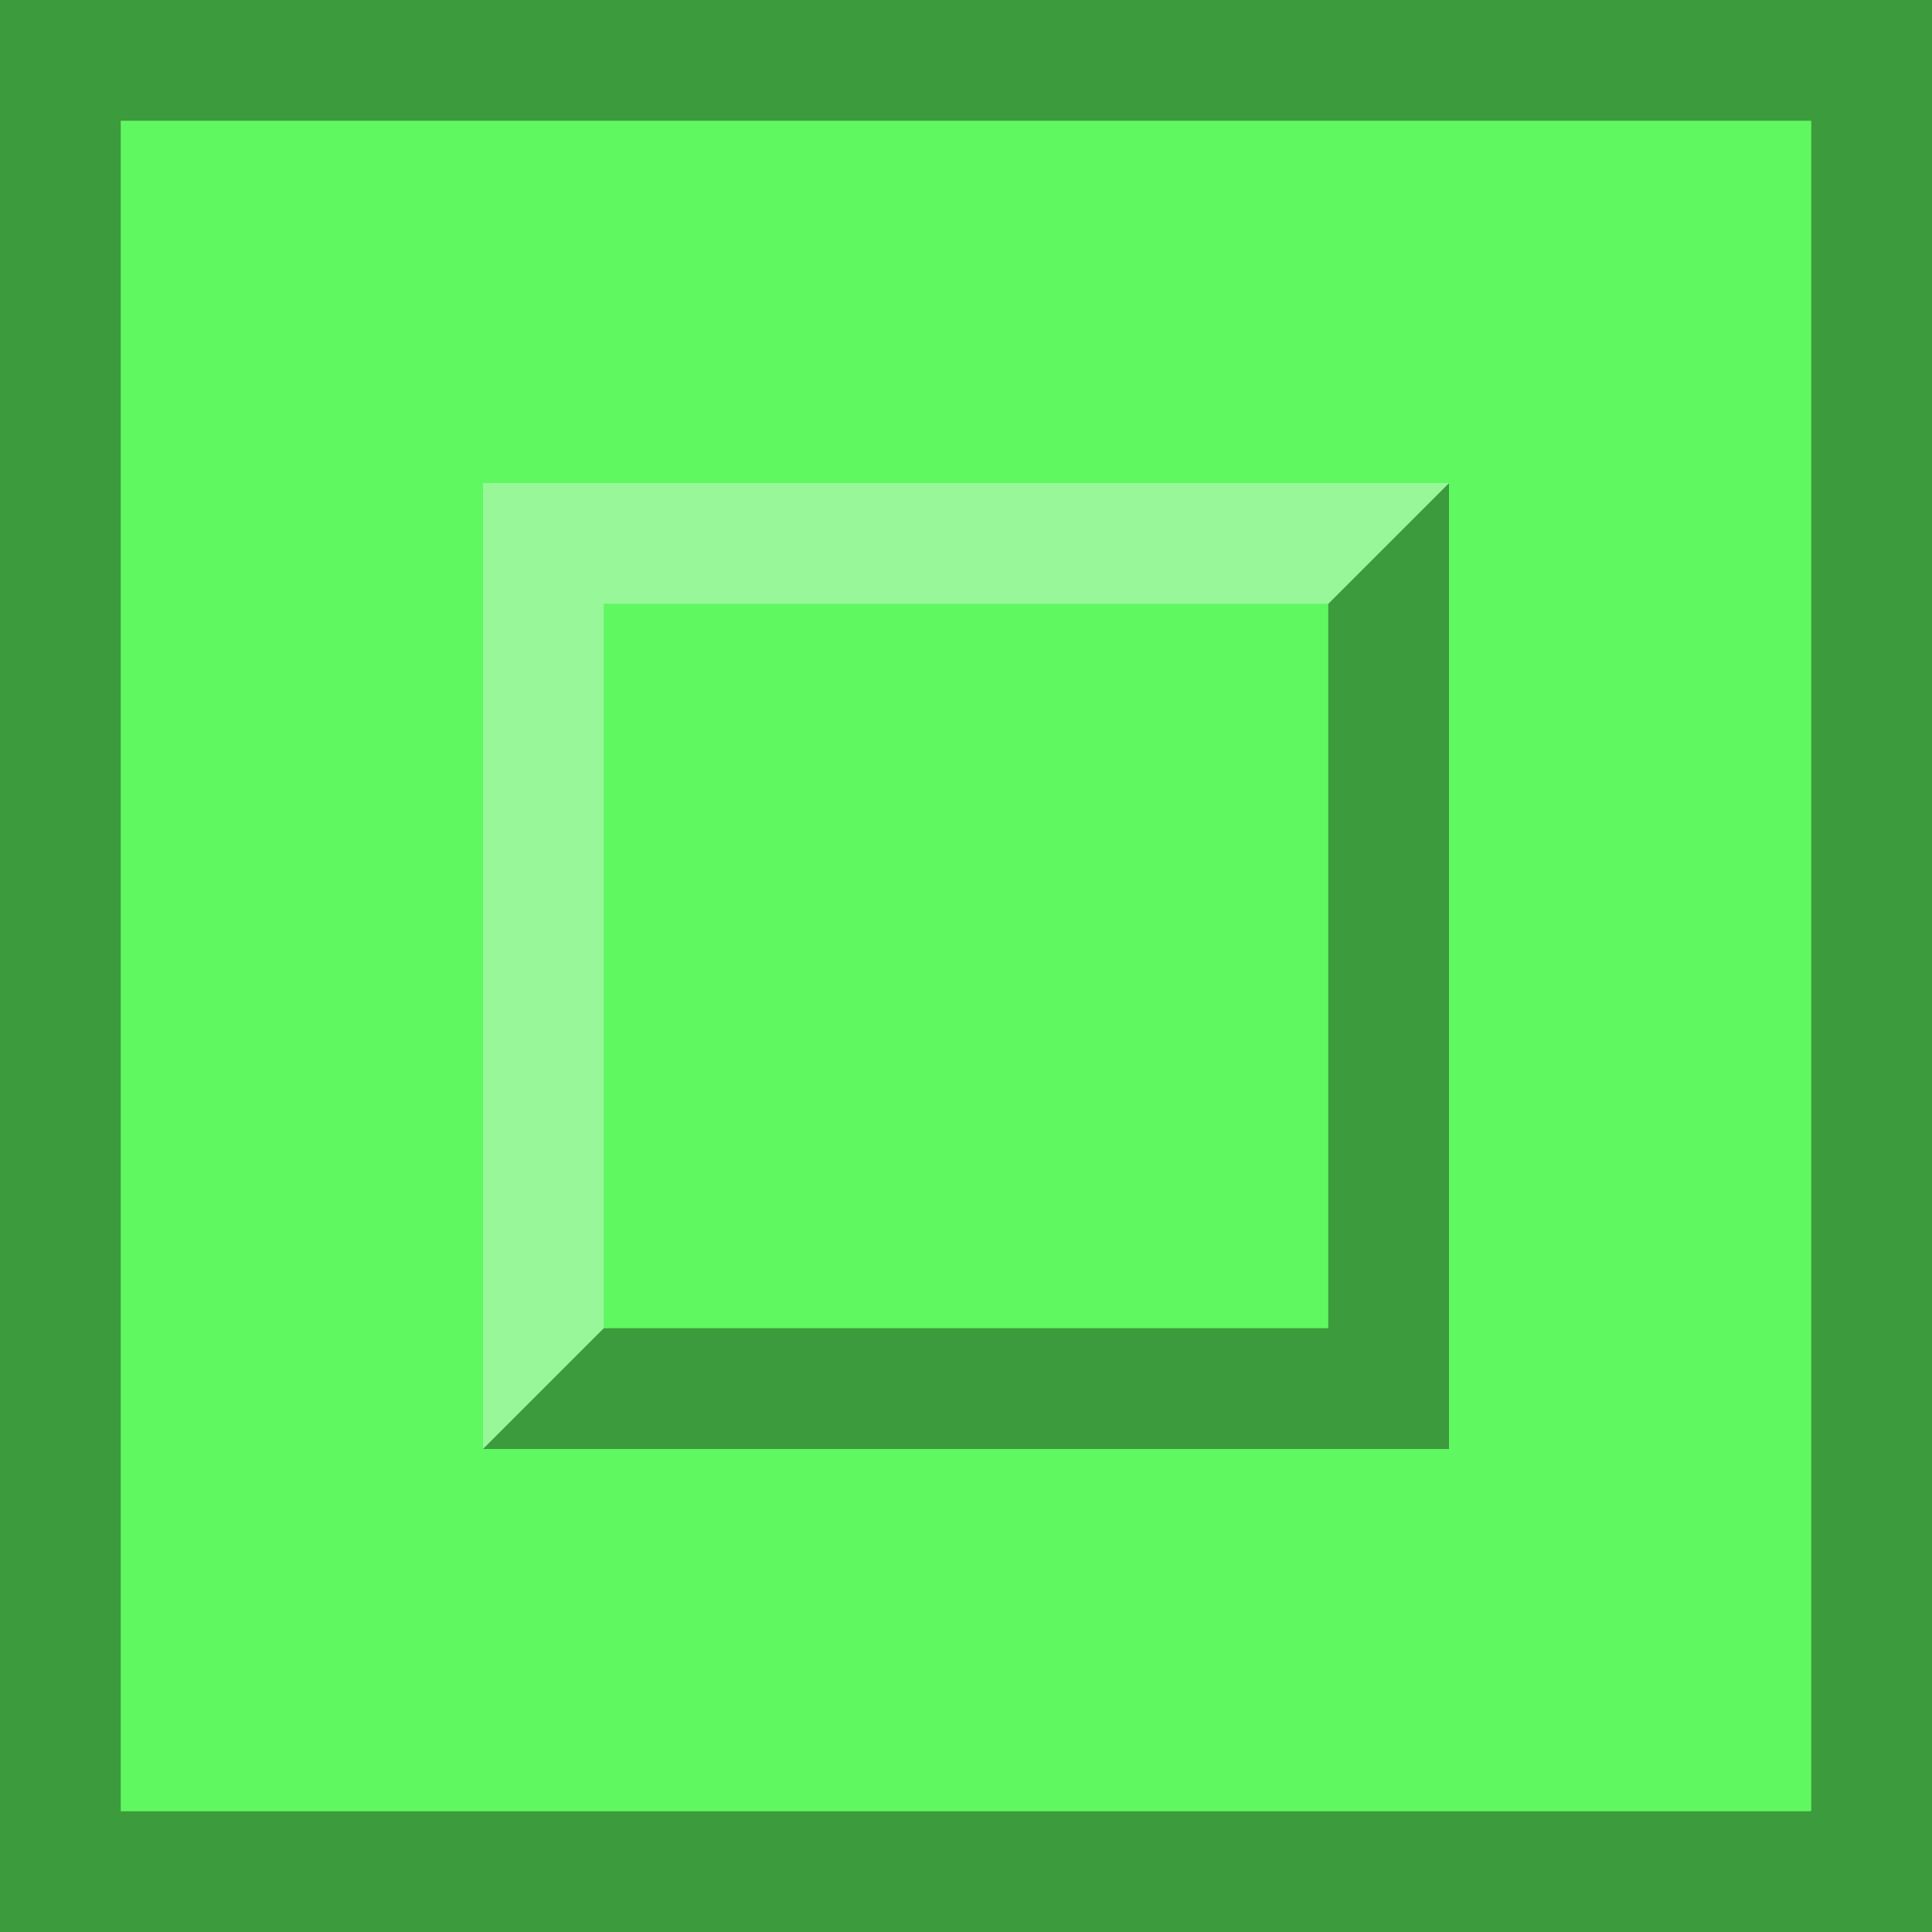
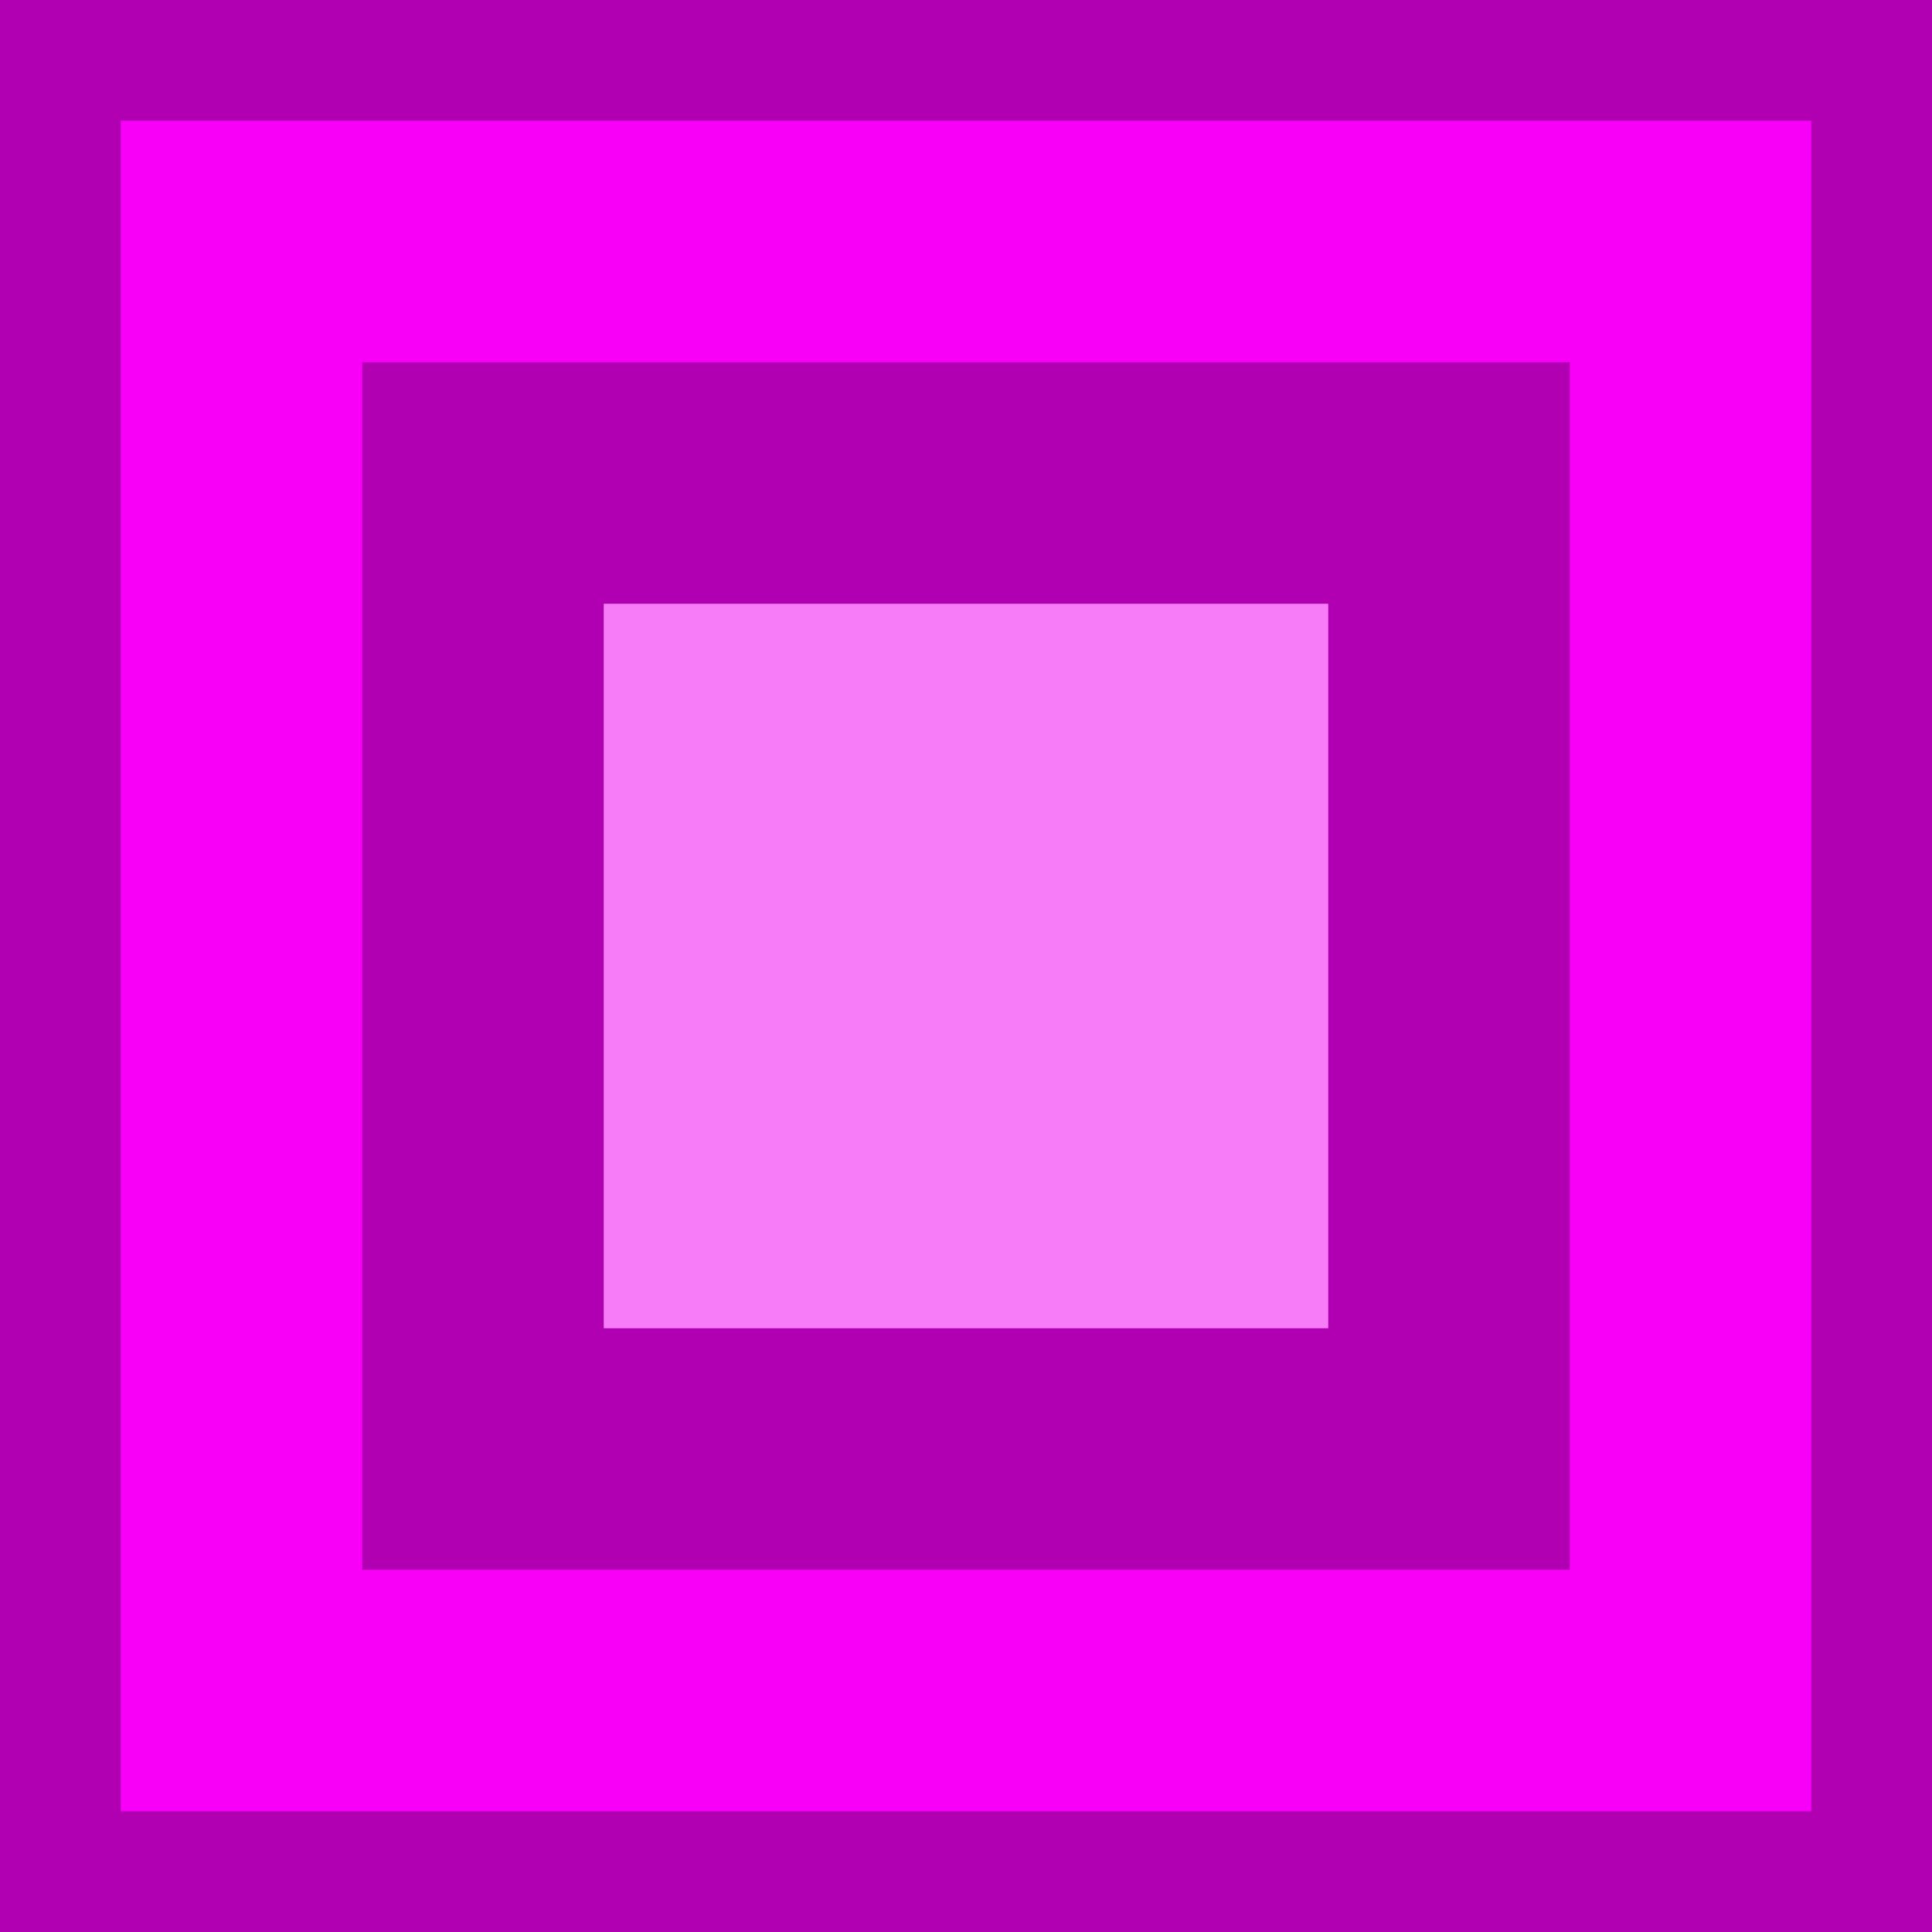
<svg xmlns="http://www.w3.org/2000/svg" version="1.1" width="144" height="144" viewBox="0,0,144,144">
  <g transform="translate(-168,-108)">
    <g data-paper-data="{&quot;isPaintingLayer&quot;:true}" fill-rule="nonzero" stroke="none" stroke-width="1" stroke-linecap="butt" stroke-linejoin="miter" stroke-miterlimit="10" stroke-dasharray="" stroke-dashoffset="0" style="mix-blend-mode: normal">
-       <path d="M168,252v-144h144v144z" fill="#3c9b3c" />
-       <path d="M177,243v-126h126v126z" fill="#60f860" />
-       <path d="M276,144v9v63h-9h-63v-9h63v-54z" fill="#3c9b3c" />
-       <path d="M276,144l-9,9h-54v54l-9,9v-9v-54v-9h9z" fill="#98f798" />
+       <path d="M168,252v-144h144v144z" fill="#b100b1" />
+       <path d="M177,243v-126h126v126z" fill="#f800f8" />
+       <path d="M195,225v-90h90v90z" fill="#b100b1" />
+       <path d="M213,207v-54h54v54z" fill="#f77cf7" />
    </g>
  </g>
</svg>
